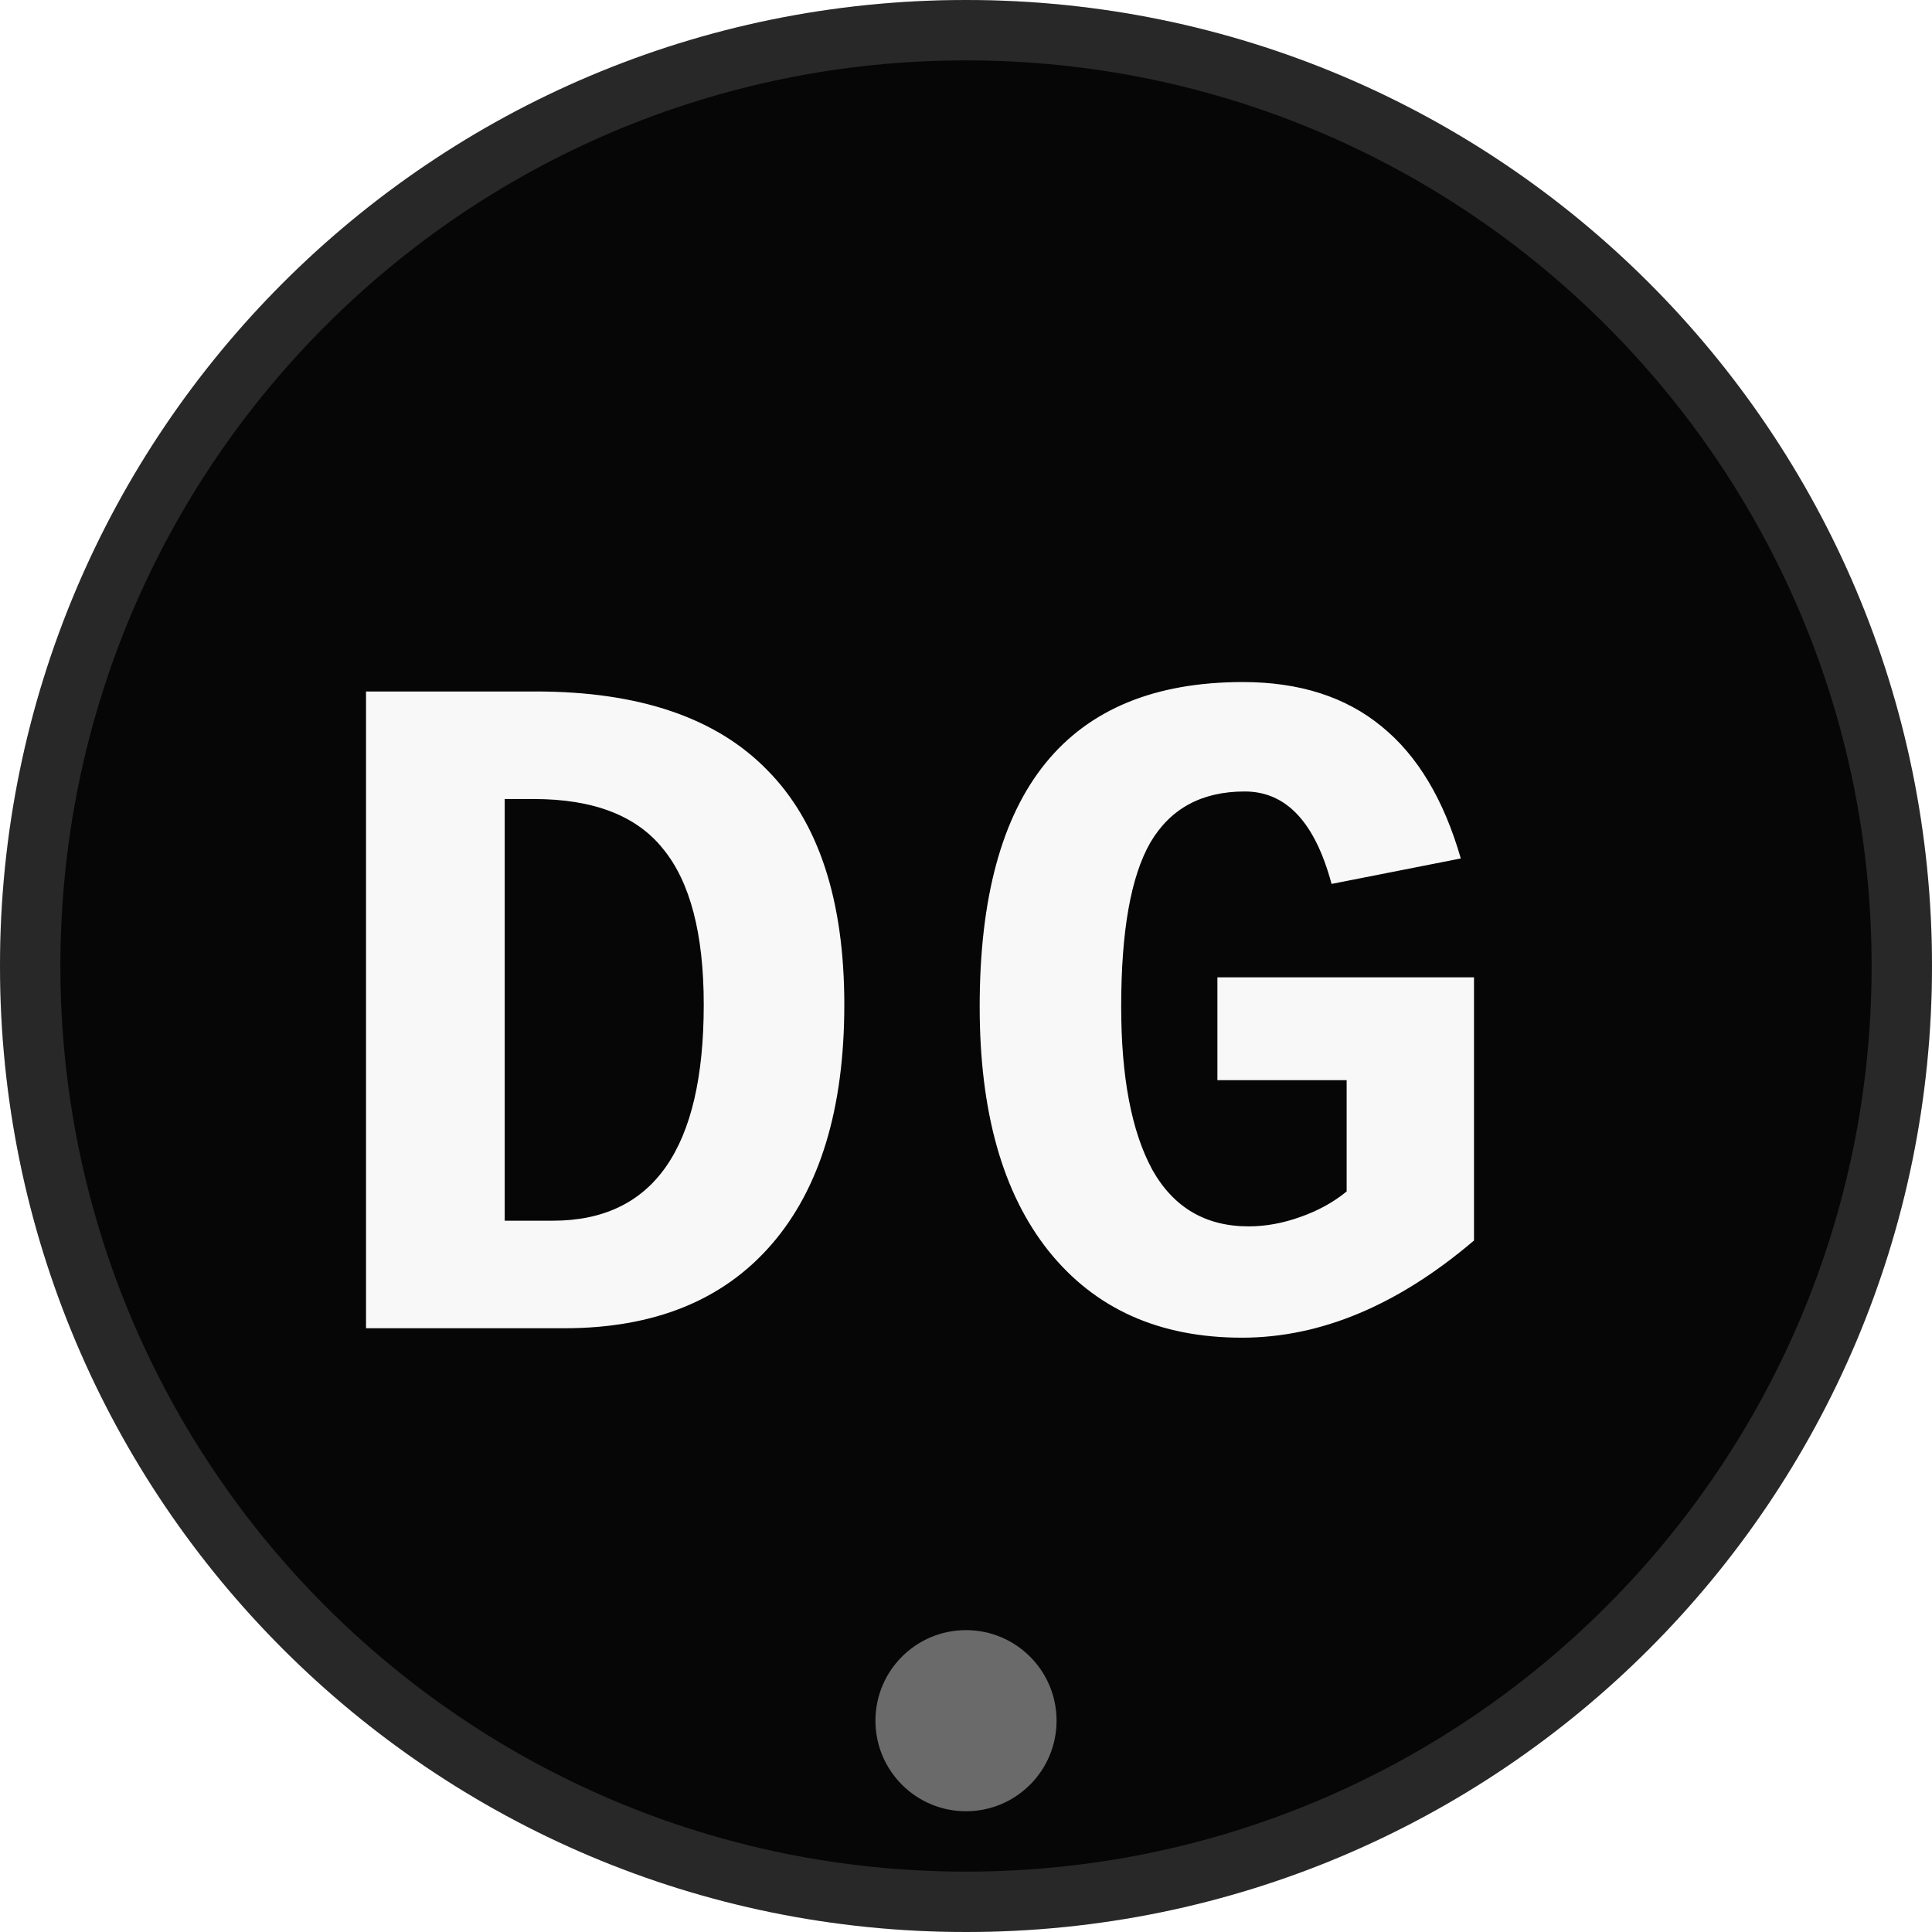
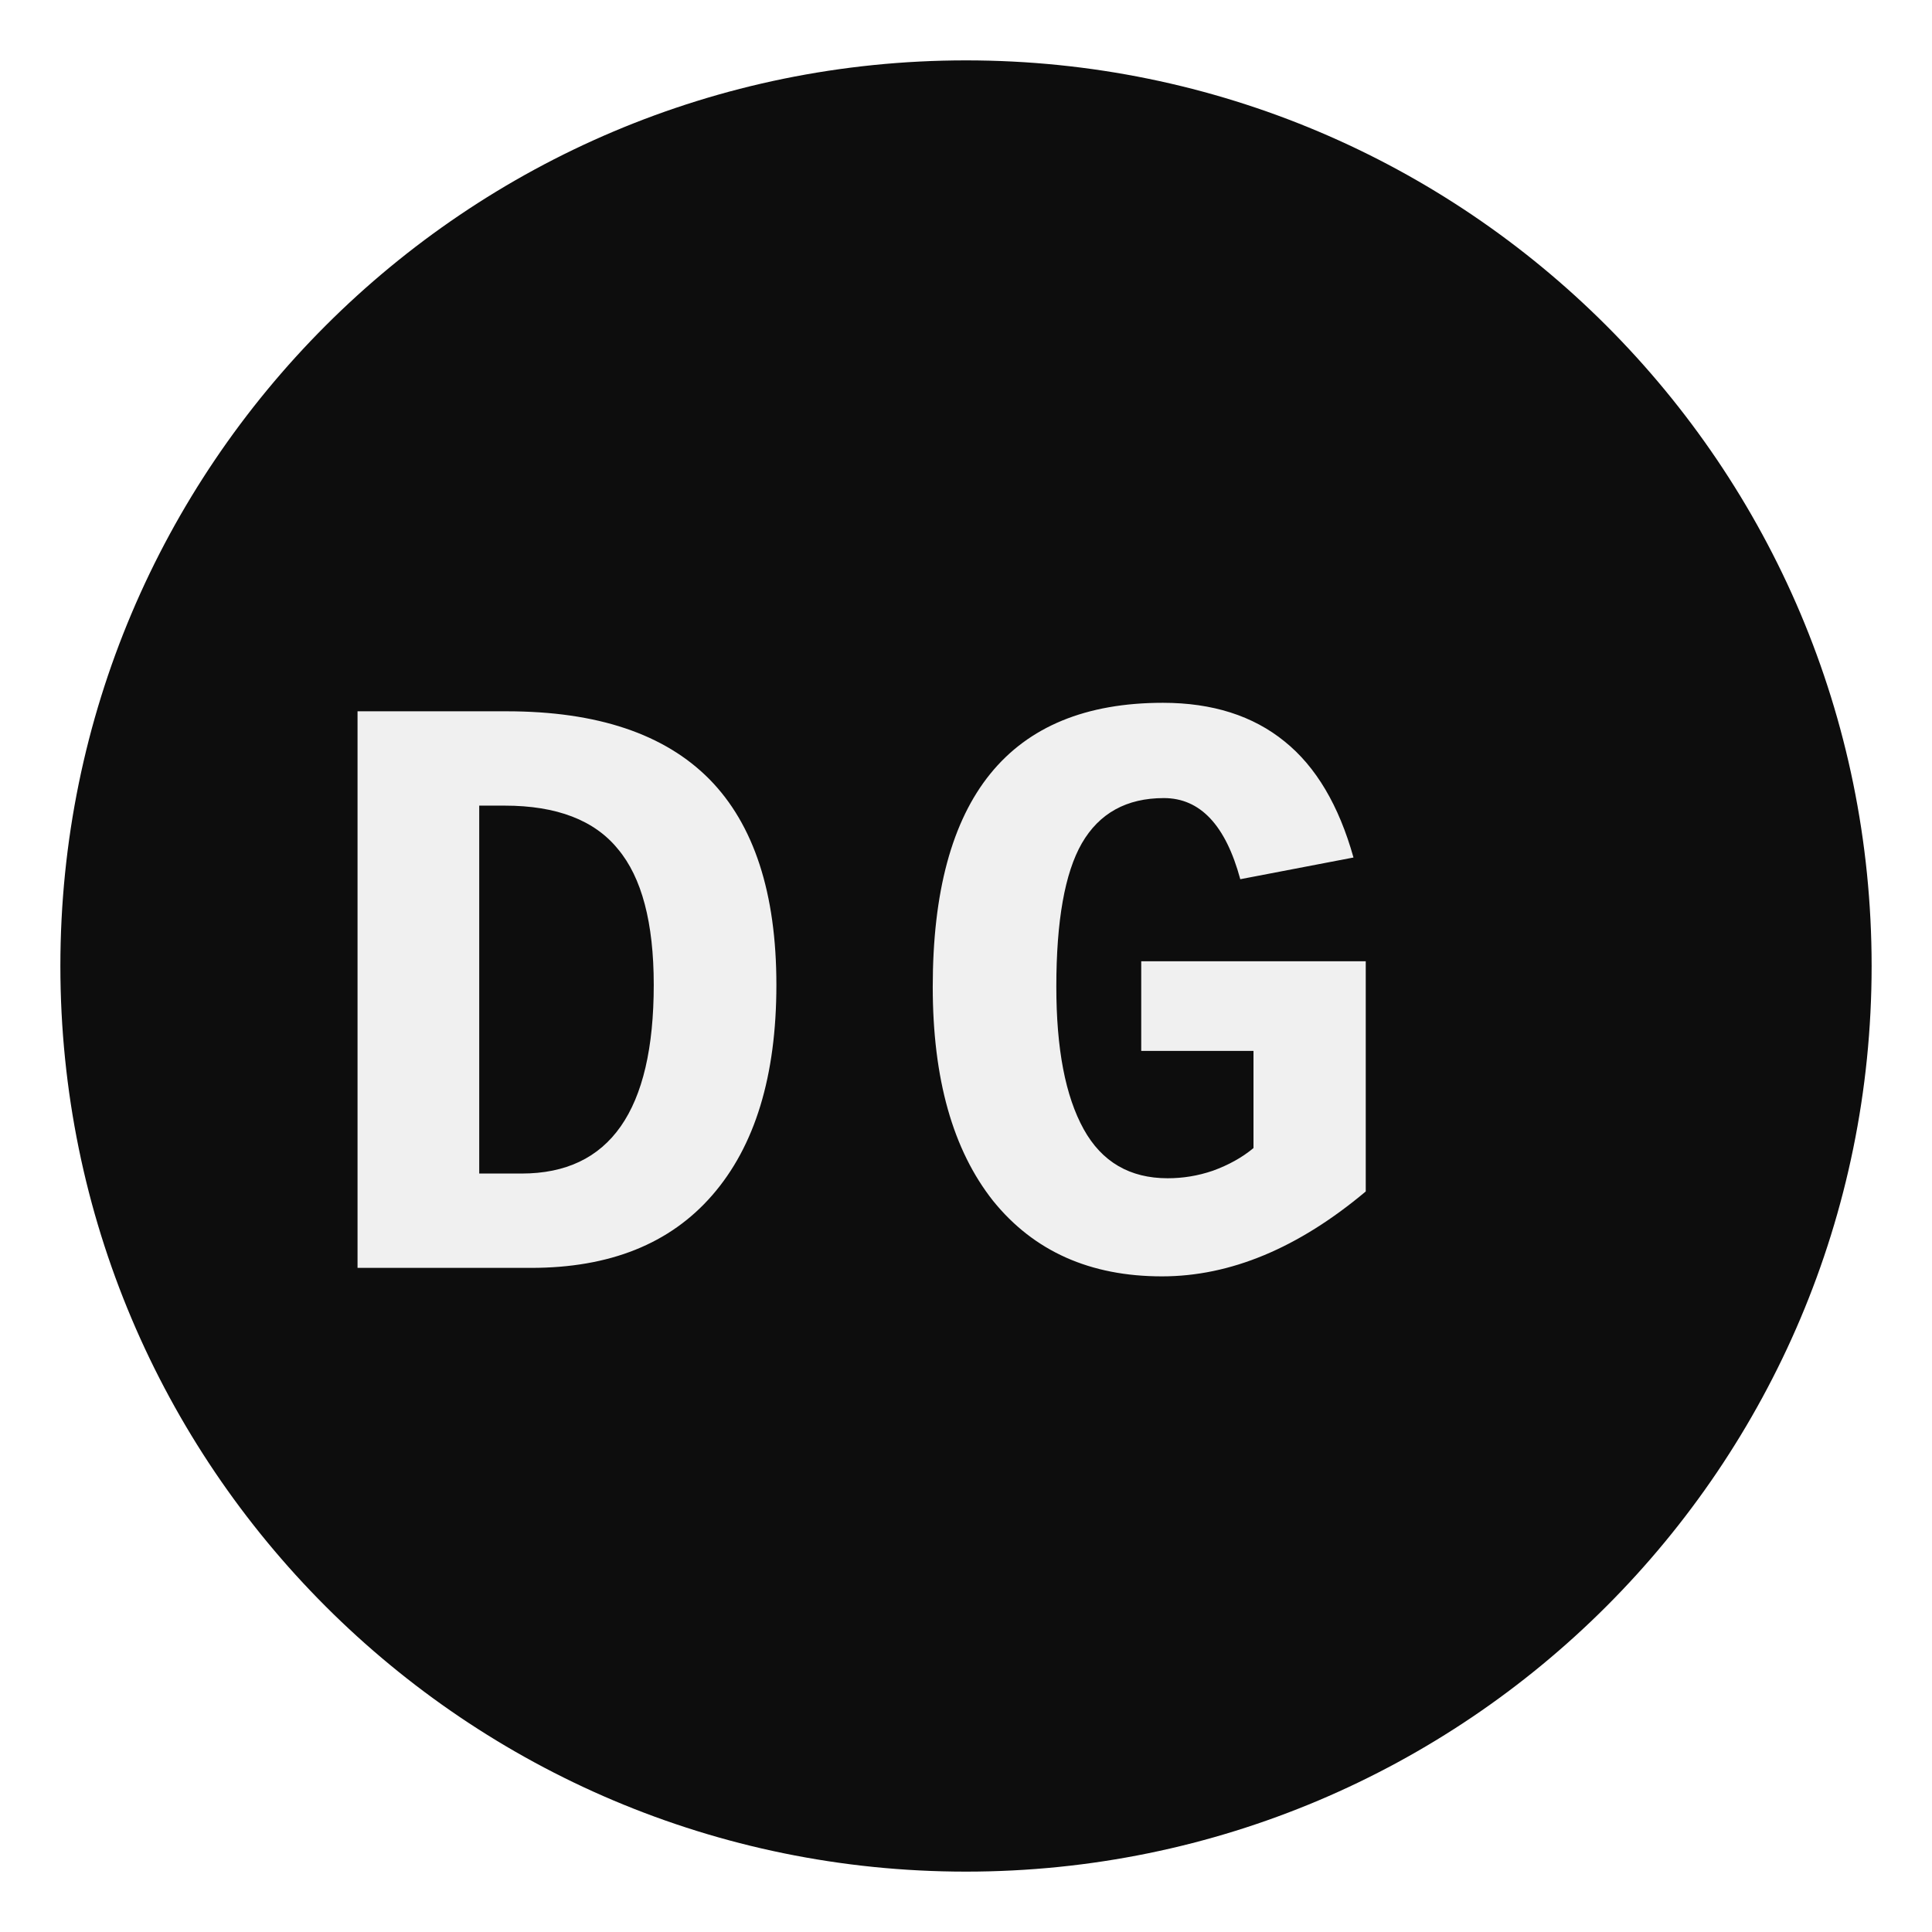
<svg xmlns="http://www.w3.org/2000/svg" viewBox="0 0 32 32">
-   <circle cx="16" cy="16" r="16" fill="#060606" />
-   <circle cx="16" cy="16" r="15.5" fill="none" stroke="rgba(255,255,255,0.14)" stroke-width="1" />
-   <text x="5" y="22" font-family="'Courier New', Courier, monospace" font-size="16" font-weight="700" fill="#f8f8f8" letter-spacing="1">DG</text>
-   <circle cx="16" cy="28.5" r="1.5" fill="rgba(255,255,255,0.4)" />
+   <circle cx="16" cy="16" r="15" fill="#0d0d0d" />
+   <text x="5" y="21" font-family="'Courier New', Courier, monospace" font-size="14" font-weight="700" fill="#f0f0f0" letter-spacing="1.5">DG</text>
</svg>
